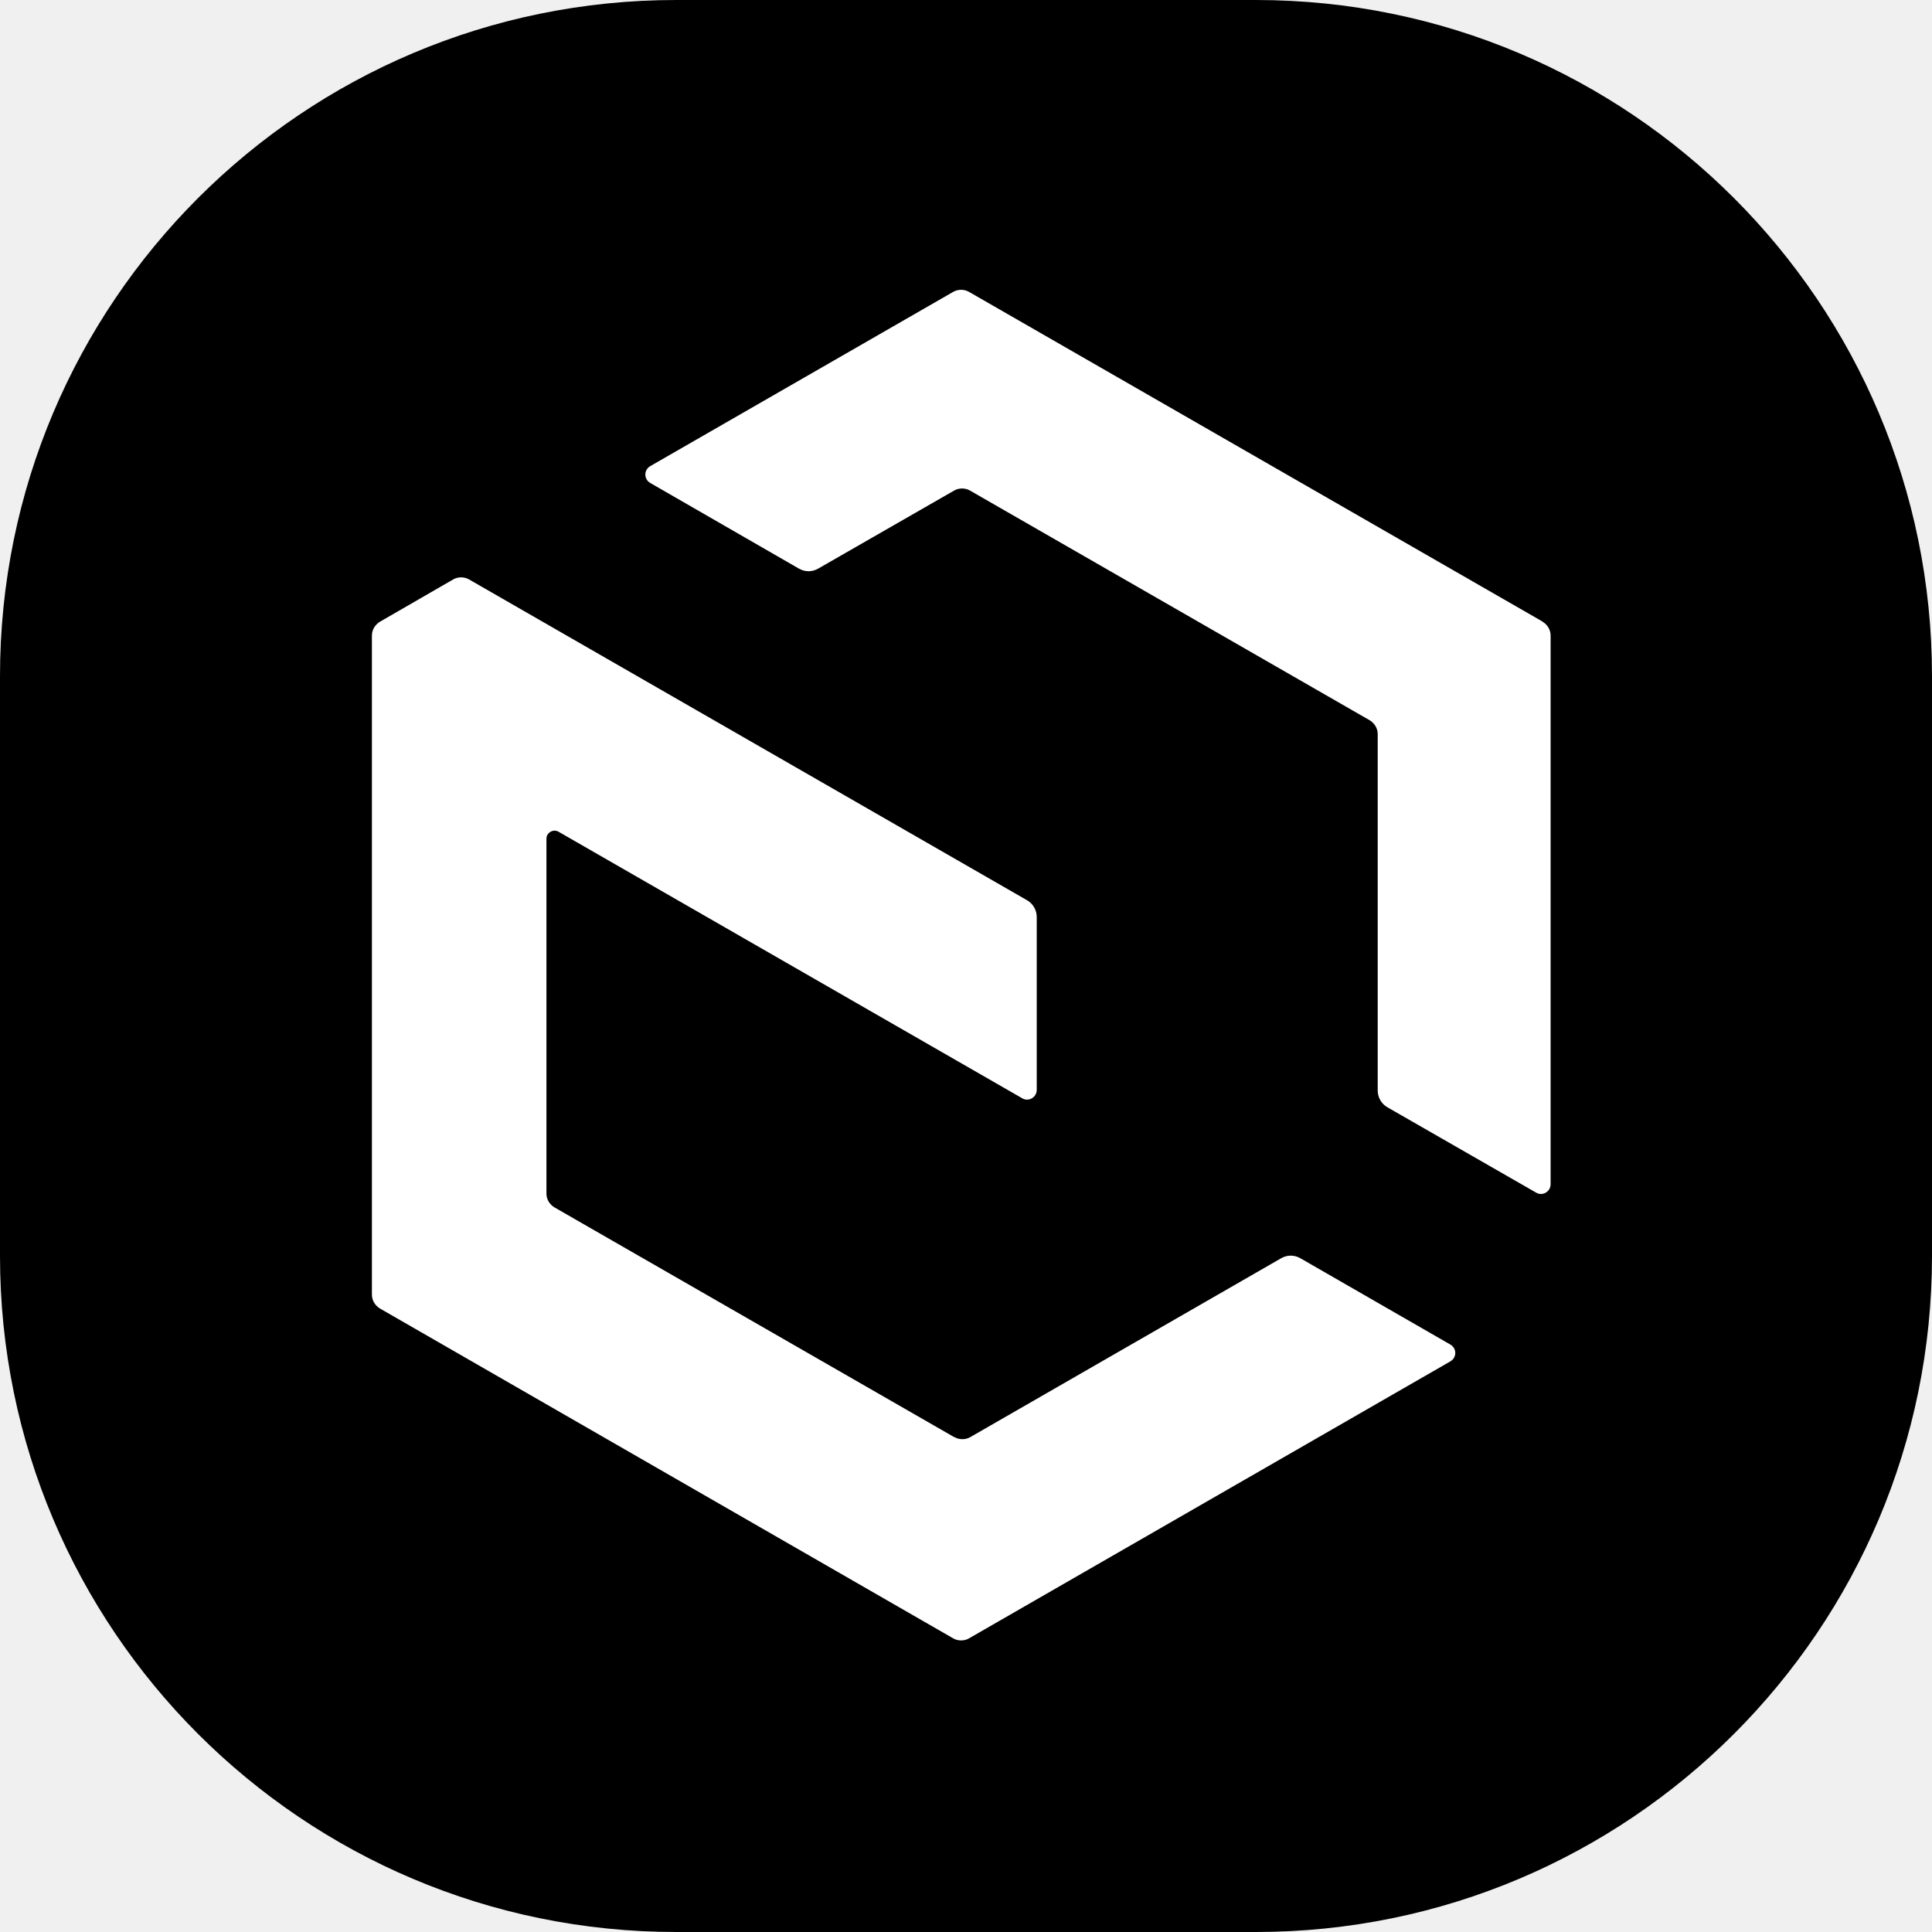
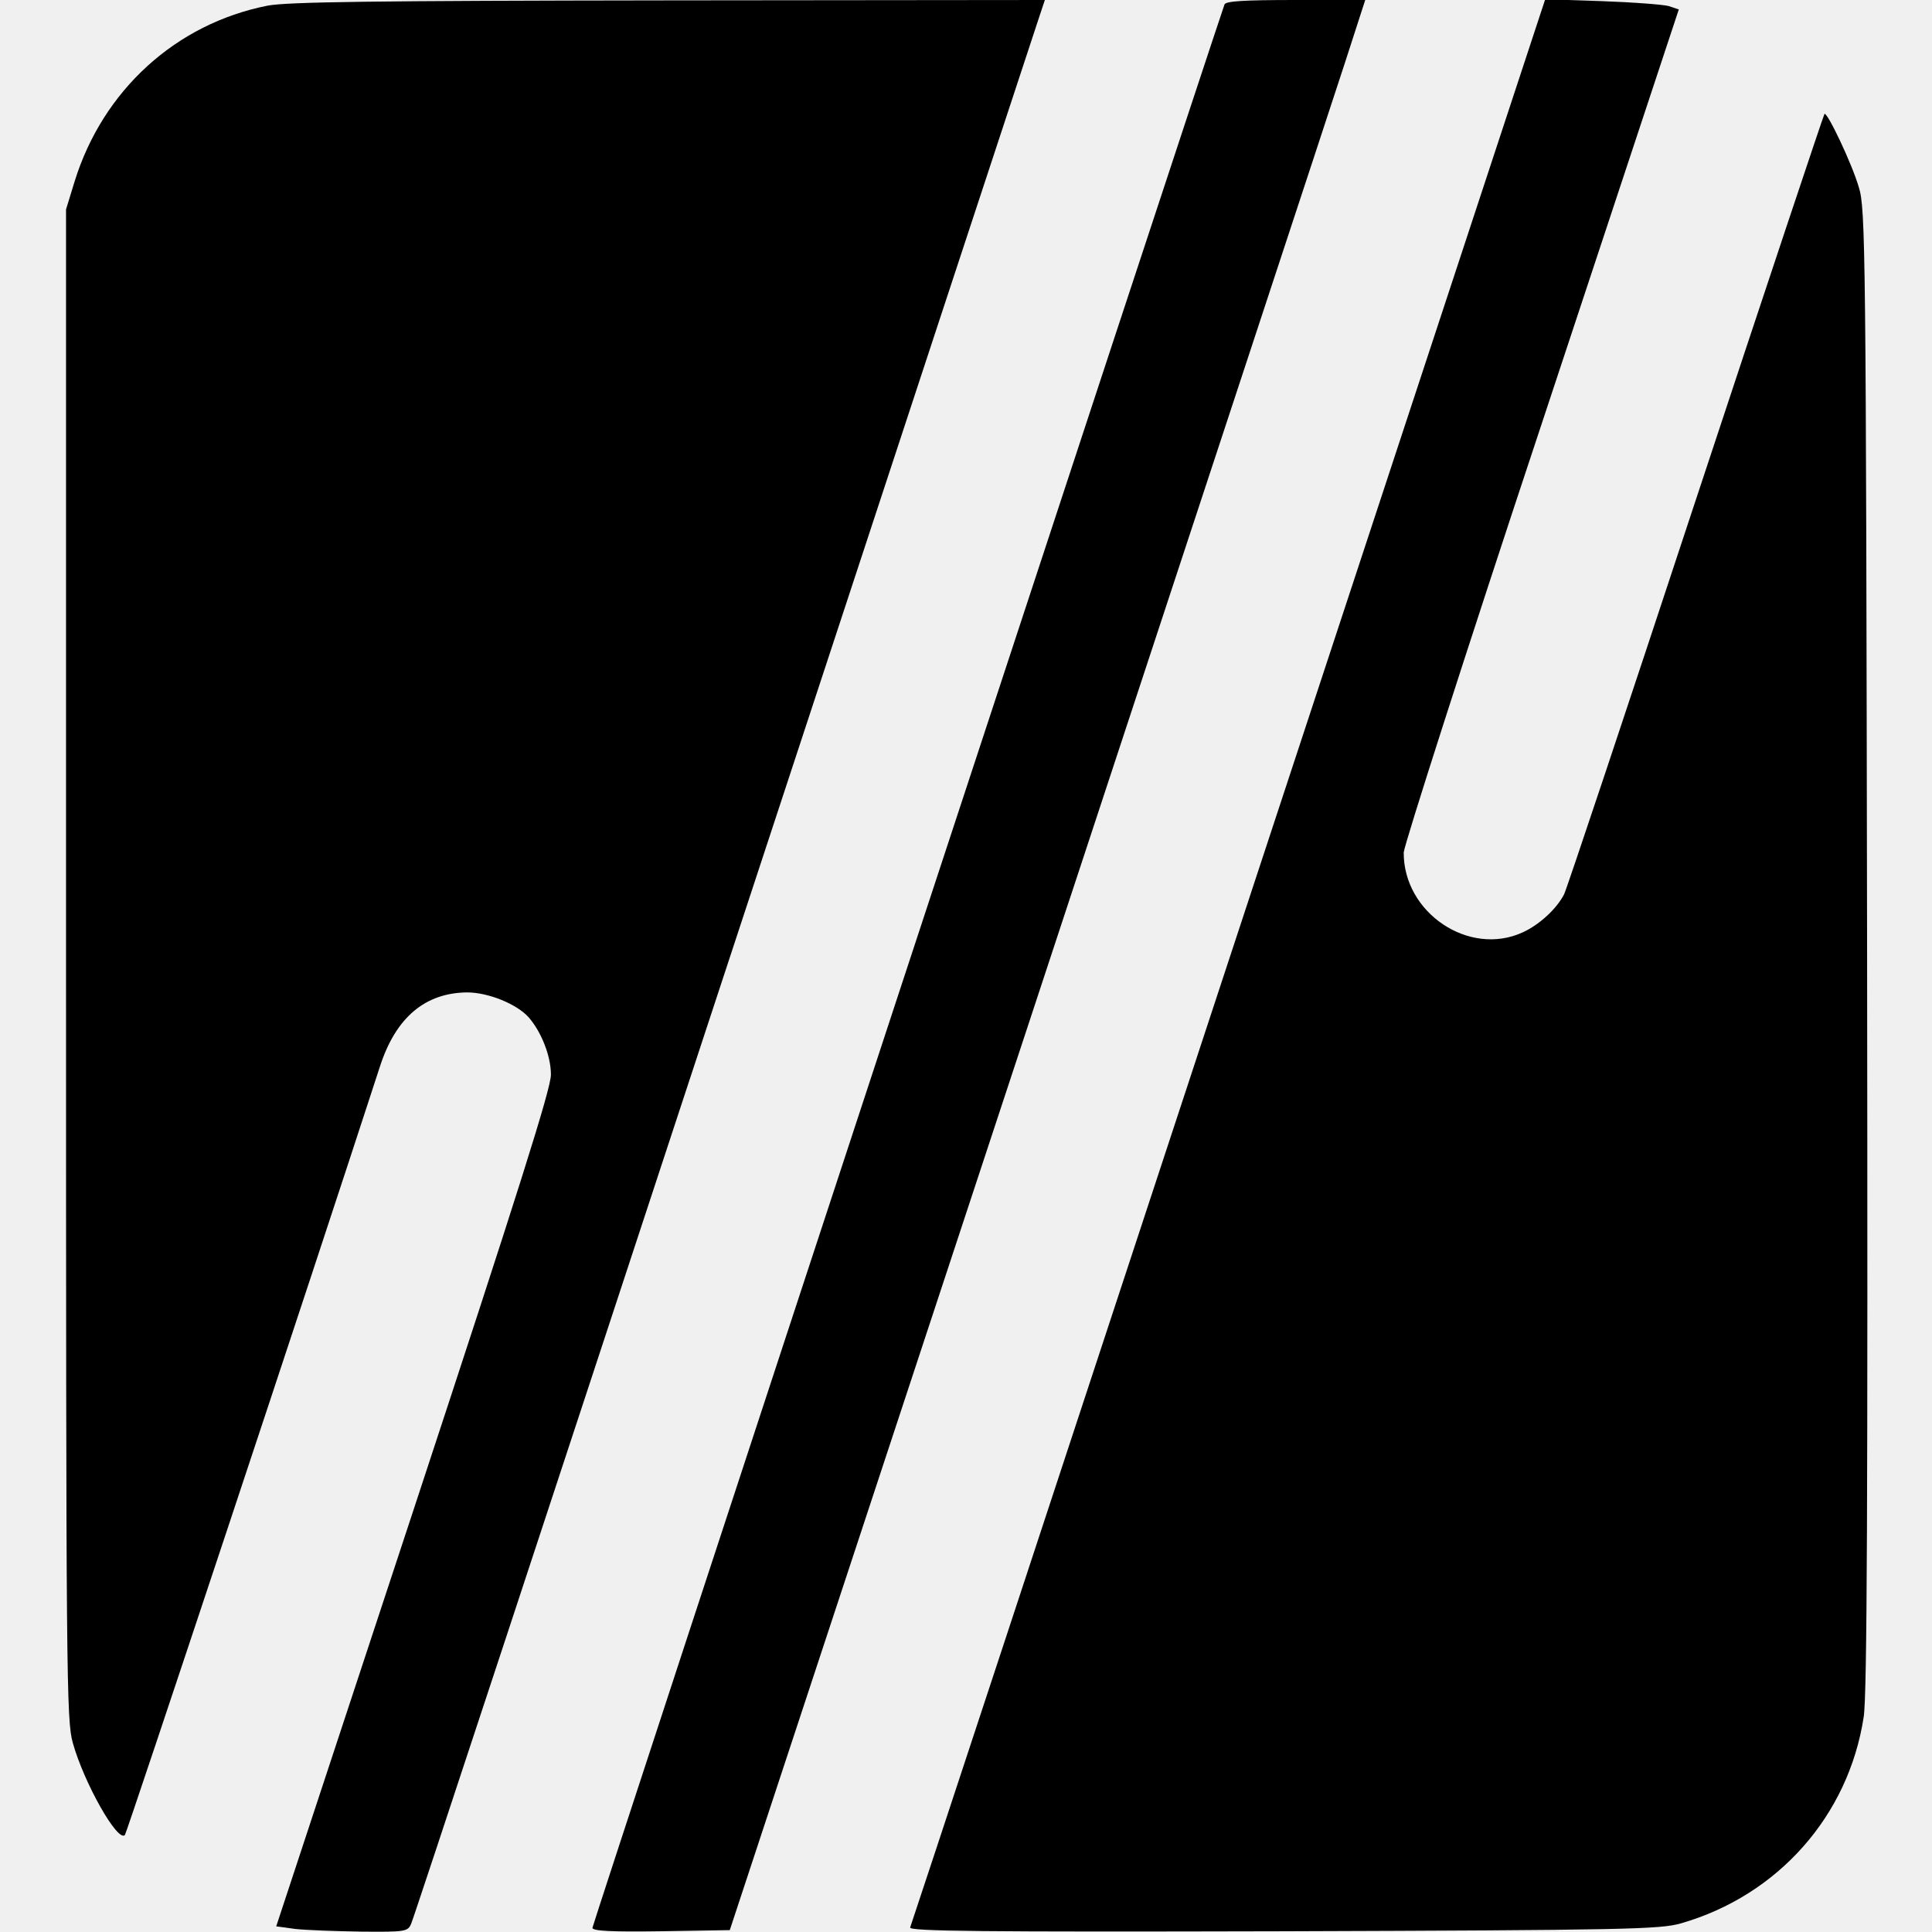
- <svg xmlns="http://www.w3.org/2000/svg" version="1.1" width="1000" height="1000">
-   <style>
-     #light-icon {
-       display: inline;
-     }
-     #dark-icon {
-       display: none;
-     }
- 
-     @media (prefers-color-scheme: dark) {
-       #light-icon {
-         display: none;
-       }
-       #dark-icon {
-         display: inline;
-       }
-     }
-   </style>
-   <g id="light-icon">
-     <svg version="1.1" width="1000" height="1000">
-       <g clip-path="url(#SvgjsClipPath1059)">
-         <rect width="1000" height="1000" fill="#000000" />
-         <g transform="matrix(5,0,0,5,192.5,150)">
-           <svg version="1.1" width="123" height="140">
-             <svg width="123" height="140" viewBox="0 0 123 140" fill="none">
-               <path d="M60.257 118.758L18.904 94.992C18.402 94.692 18.067 94.158 18.067 93.558V56.825C18.067 56.192 18.77 55.792 19.305 56.092L67.316 83.692C67.986 84.092 68.822 83.592 68.822 82.825V64.925C68.822 64.225 68.454 63.558 67.818 63.192L10.071 29.992C9.569 29.692 8.9 29.692 8.398 29.992L0.836 34.358C0.335 34.658 0 35.192 0 35.792V104.025C0 104.625 0.335 105.158 0.836 105.458L60.157 139.592C60.658 139.892 61.328 139.892 61.829 139.592L111.647 110.925C112.317 110.525 112.317 109.592 111.647 109.192L96.123 100.258C95.487 99.892 94.751 99.892 94.116 100.258L61.963 118.758C61.461 119.058 60.792 119.058 60.29 118.758H60.257Z" fill="white" />
-               <path d="M121.149 34.325L61.829 0.225C61.328 -0.075 60.658 -0.075 60.157 0.225L28.807 18.258C28.138 18.658 28.138 19.592 28.807 19.992L44.197 28.858C44.833 29.225 45.569 29.225 46.205 28.858L60.257 20.792C60.759 20.492 61.428 20.492 61.93 20.792L103.283 44.558C103.785 44.858 104.12 45.392 104.12 45.992V82.892C104.12 83.592 104.488 84.258 105.123 84.625L120.514 93.458C121.183 93.858 122.019 93.358 122.019 92.592V35.792C122.019 35.192 121.685 34.658 121.183 34.358L121.149 34.325Z" fill="white" />
-             </svg>
-           </svg>
-         </g>
-       </g>
-       <defs>
-         <clipPath id="SvgjsClipPath1059">
-           <rect width="1000" height="1000" x="0" y="0" rx="350" ry="350" />
-         </clipPath>
-       </defs>
-     </svg>
-   </g>
-   <g id="dark-icon">
-     <svg version="1.1" width="1000" height="1000">
-       <g clip-path="url(#SvgjsClipPath1060)">
-         <rect width="1000" height="1000" fill="#000000" />
-         <g transform="matrix(5,0,0,5,192.5,150)">
-           <svg version="1.1" width="123" height="140">
-             <svg width="123" height="140" viewBox="0 0 123 140" fill="none">
-               <path d="M60.257 118.758L18.904 94.992C18.402 94.692 18.067 94.158 18.067 93.558V56.825C18.067 56.192 18.77 55.792 19.305 56.092L67.316 83.692C67.986 84.092 68.822 83.592 68.822 82.825V64.925C68.822 64.225 68.454 63.558 67.818 63.192L10.071 29.992C9.569 29.692 8.9 29.692 8.398 29.992L0.836 34.358C0.335 34.658 0 35.192 0 35.792V104.025C0 104.625 0.335 105.158 0.836 105.458L60.157 139.592C60.658 139.892 61.328 139.892 61.829 139.592L111.647 110.925C112.317 110.525 112.317 109.592 111.647 109.192L96.123 100.258C95.487 99.892 94.751 99.892 94.116 100.258L61.963 118.758C61.461 119.058 60.792 119.058 60.29 118.758H60.257Z" fill="white" />
-               <path d="M121.149 34.325L61.829 0.225C61.328 -0.075 60.658 -0.075 60.157 0.225L28.807 18.258C28.138 18.658 28.138 19.592 28.807 19.992L44.197 28.858C44.833 29.225 45.569 29.225 46.205 28.858L60.257 20.792C60.759 20.492 61.428 20.492 61.93 20.792L103.283 44.558C103.785 44.858 104.12 45.392 104.12 45.992V82.892C104.12 83.592 104.488 84.258 105.123 84.625L120.514 93.458C121.183 93.858 122.019 93.358 122.019 92.592V35.792C122.019 35.192 121.685 34.658 121.183 34.358L121.149 34.325Z" fill="white" />
-             </svg>
-           </svg>
-         </g>
-       </g>
-       <defs>
-         <clipPath id="SvgjsClipPath1060">
-           <rect width="1000" height="1000" x="0" y="0" rx="350" ry="350" />
-         </clipPath>
-       </defs>
-     </svg>
+ <svg xmlns="http://www.w3.org/2000/svg" version="1.0" width="512pt" height="512pt" viewBox="0 0 512 512" preserveAspectRatio="xMidYMid meet">
+   <g transform="translate(0,512) scale(0.1,-0.1)" fill="#000000" stroke="none">
+     <path d="M709 5105 c-243 -48 -436 -224 -511 -465 l-23 -75 0 -2000 c0 -1904 1 -2003 18 -2064 30 -107 119 -264 138 -244 5 6 499 1492 676 2037 42 130 120 195 231 196 56 0 132 -31 163 -66 34 -39 59 -103 59 -152 0 -37 -86 -309 -364 -1153 l-364 -1104 51 -7 c29 -3 107 -6 175 -7 118 -1 123 0 132 22 6 12 379 1145 830 2517 451 1372 827 2514 835 2538 l14 42 -997 -1 c-784 -1 -1011 -4 -1063 -14z" />
+     <path d="M3245 5108 c-70 -205 -1675 -5088 -1675 -5097 0 -8 47 -11 182 -9 l182 3 788 2390 c433 1315 812 2465 842 2558 l54 167 -184 0 c-139 0 -186 -3 -189 -12z" />
+     <path d="M3256 2574 c-461 -1402 -841 -2555 -844 -2562 -3 -10 184 -12 989 -10 909 3 999 5 1054 21 257 74 444 285 484 547 9 56 11 579 9 2035 -3 1855 -4 1963 -22 2019 -18 62 -84 201 -91 194 -2 -2 -156 -463 -341 -1023 -185 -561 -342 -1031 -349 -1045 -20 -39 -66 -81 -110 -101 -142 -65 -316 52 -315 212 1 19 164 529 365 1134 l364 1100 -27 9 c-15 4 -94 10 -177 13 l-150 5 -839 -2548z" />
  </g>
</svg>
